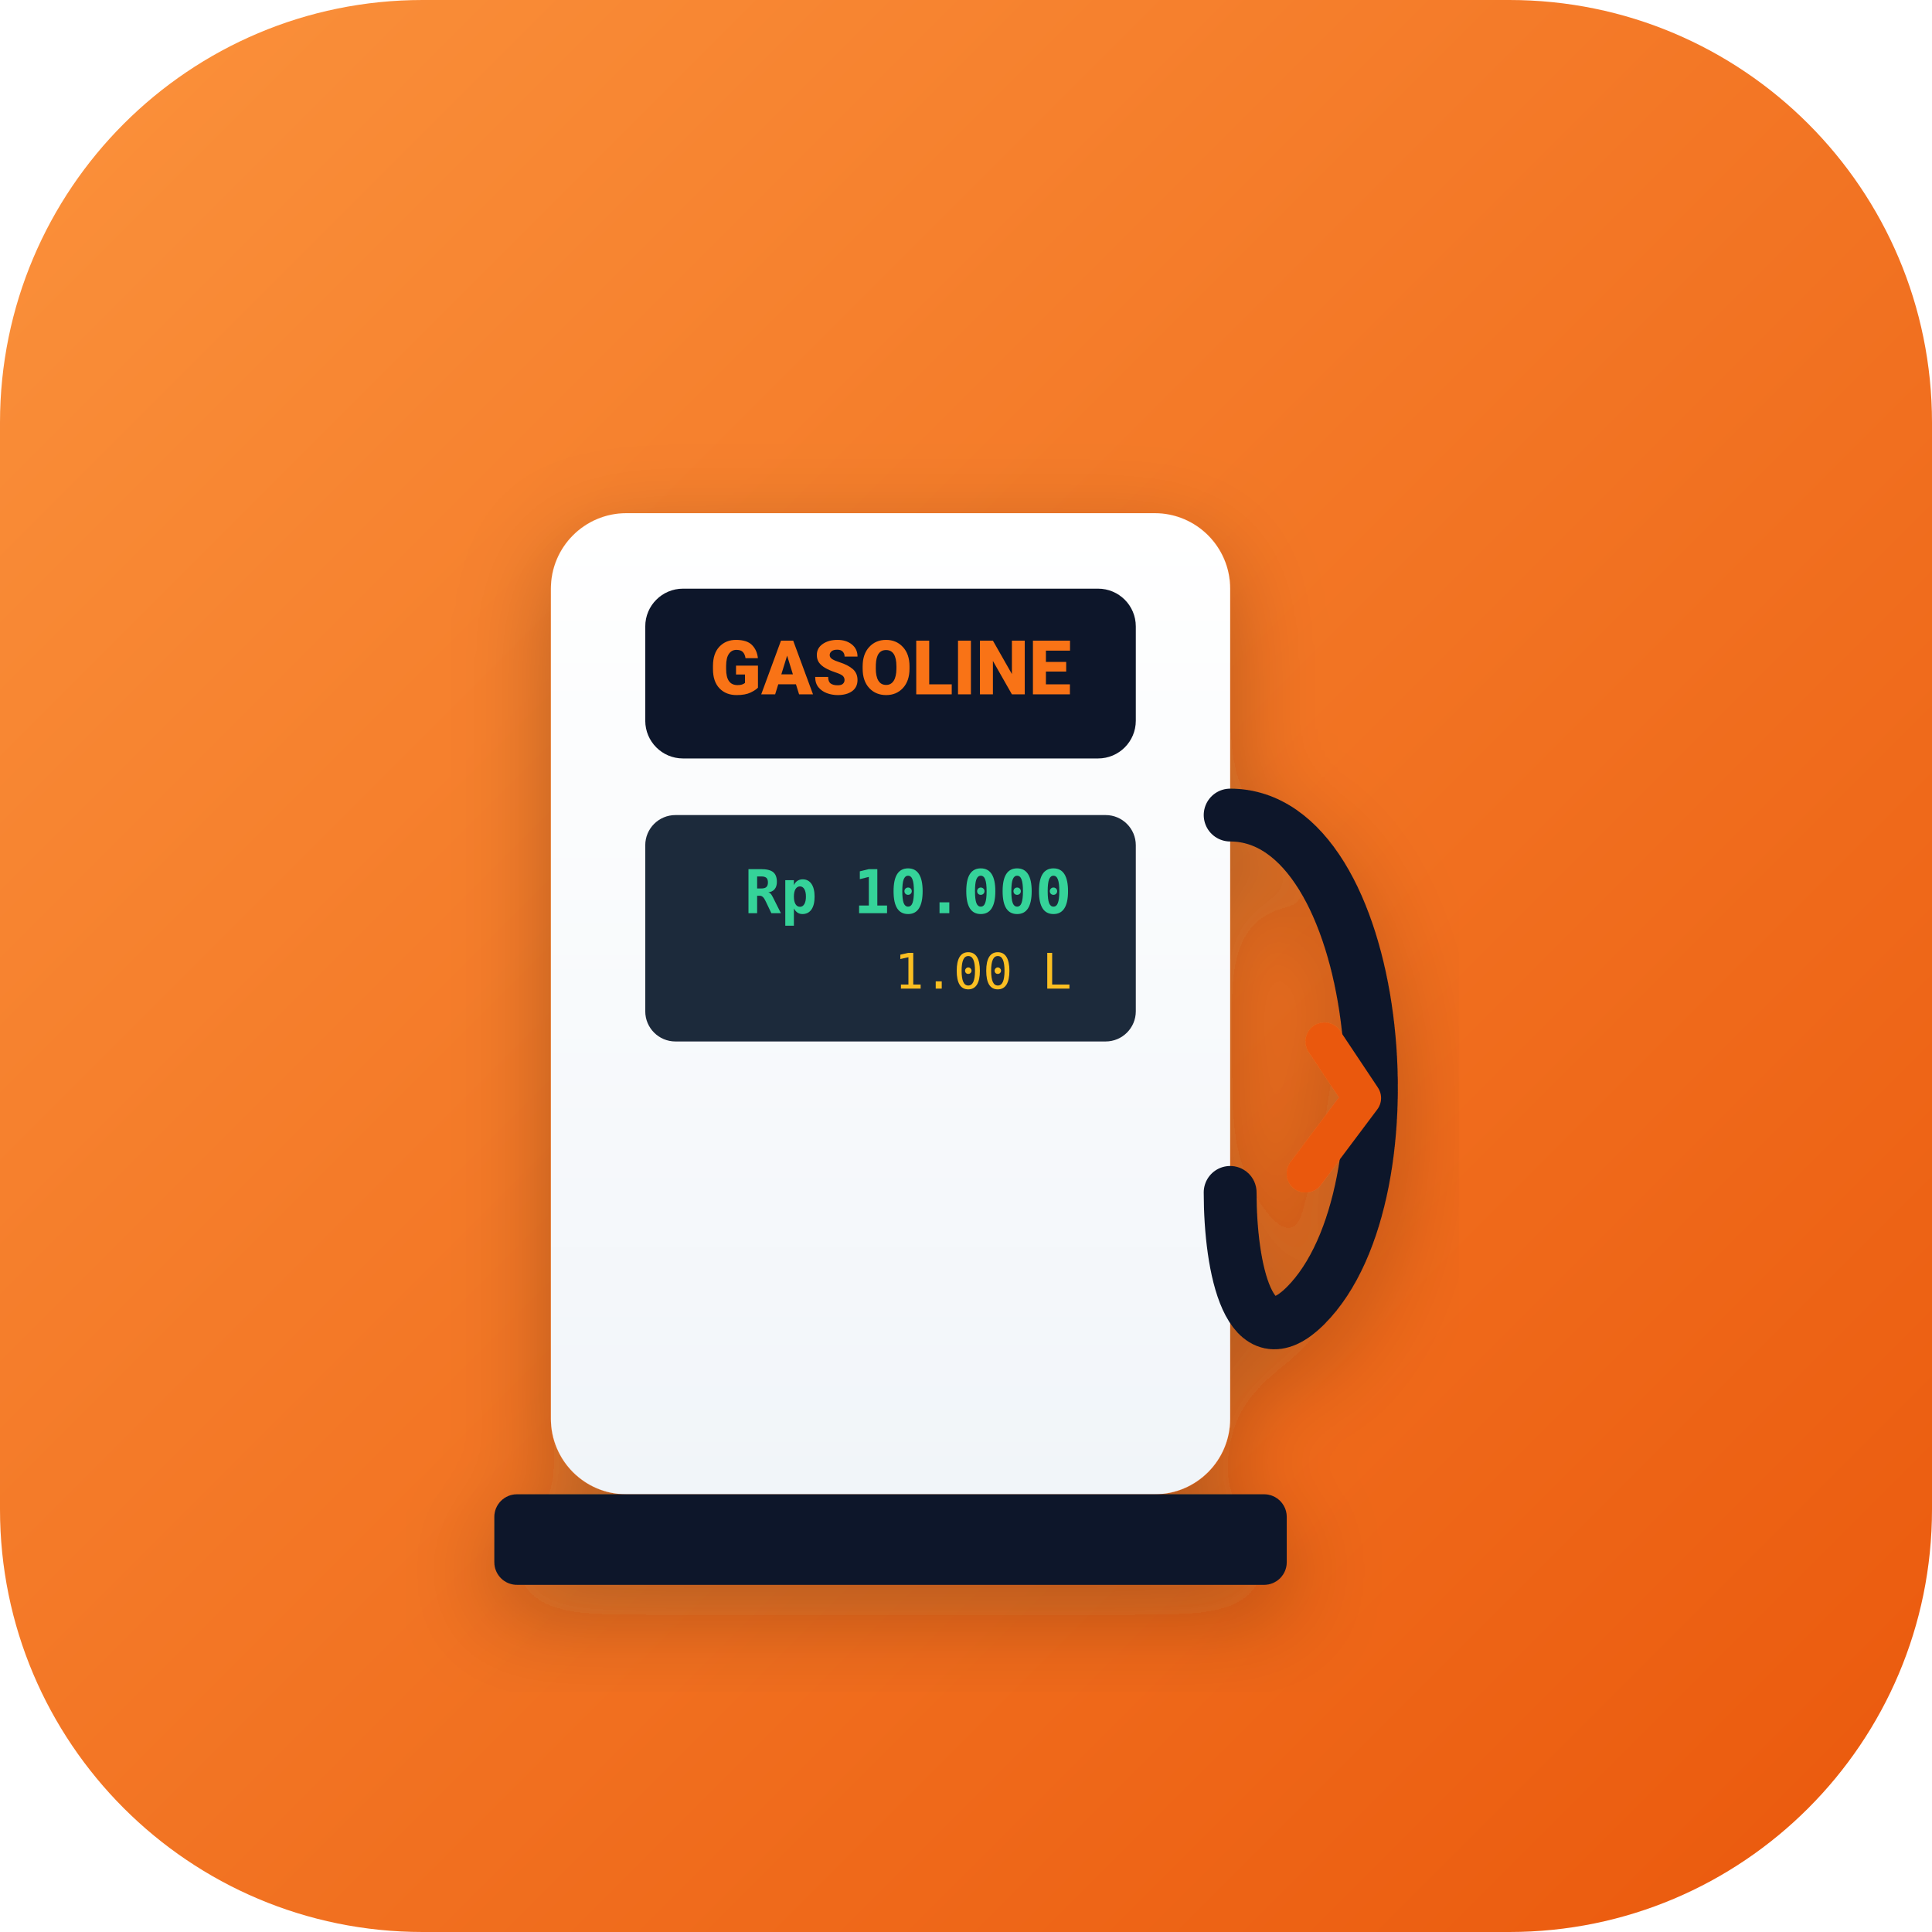
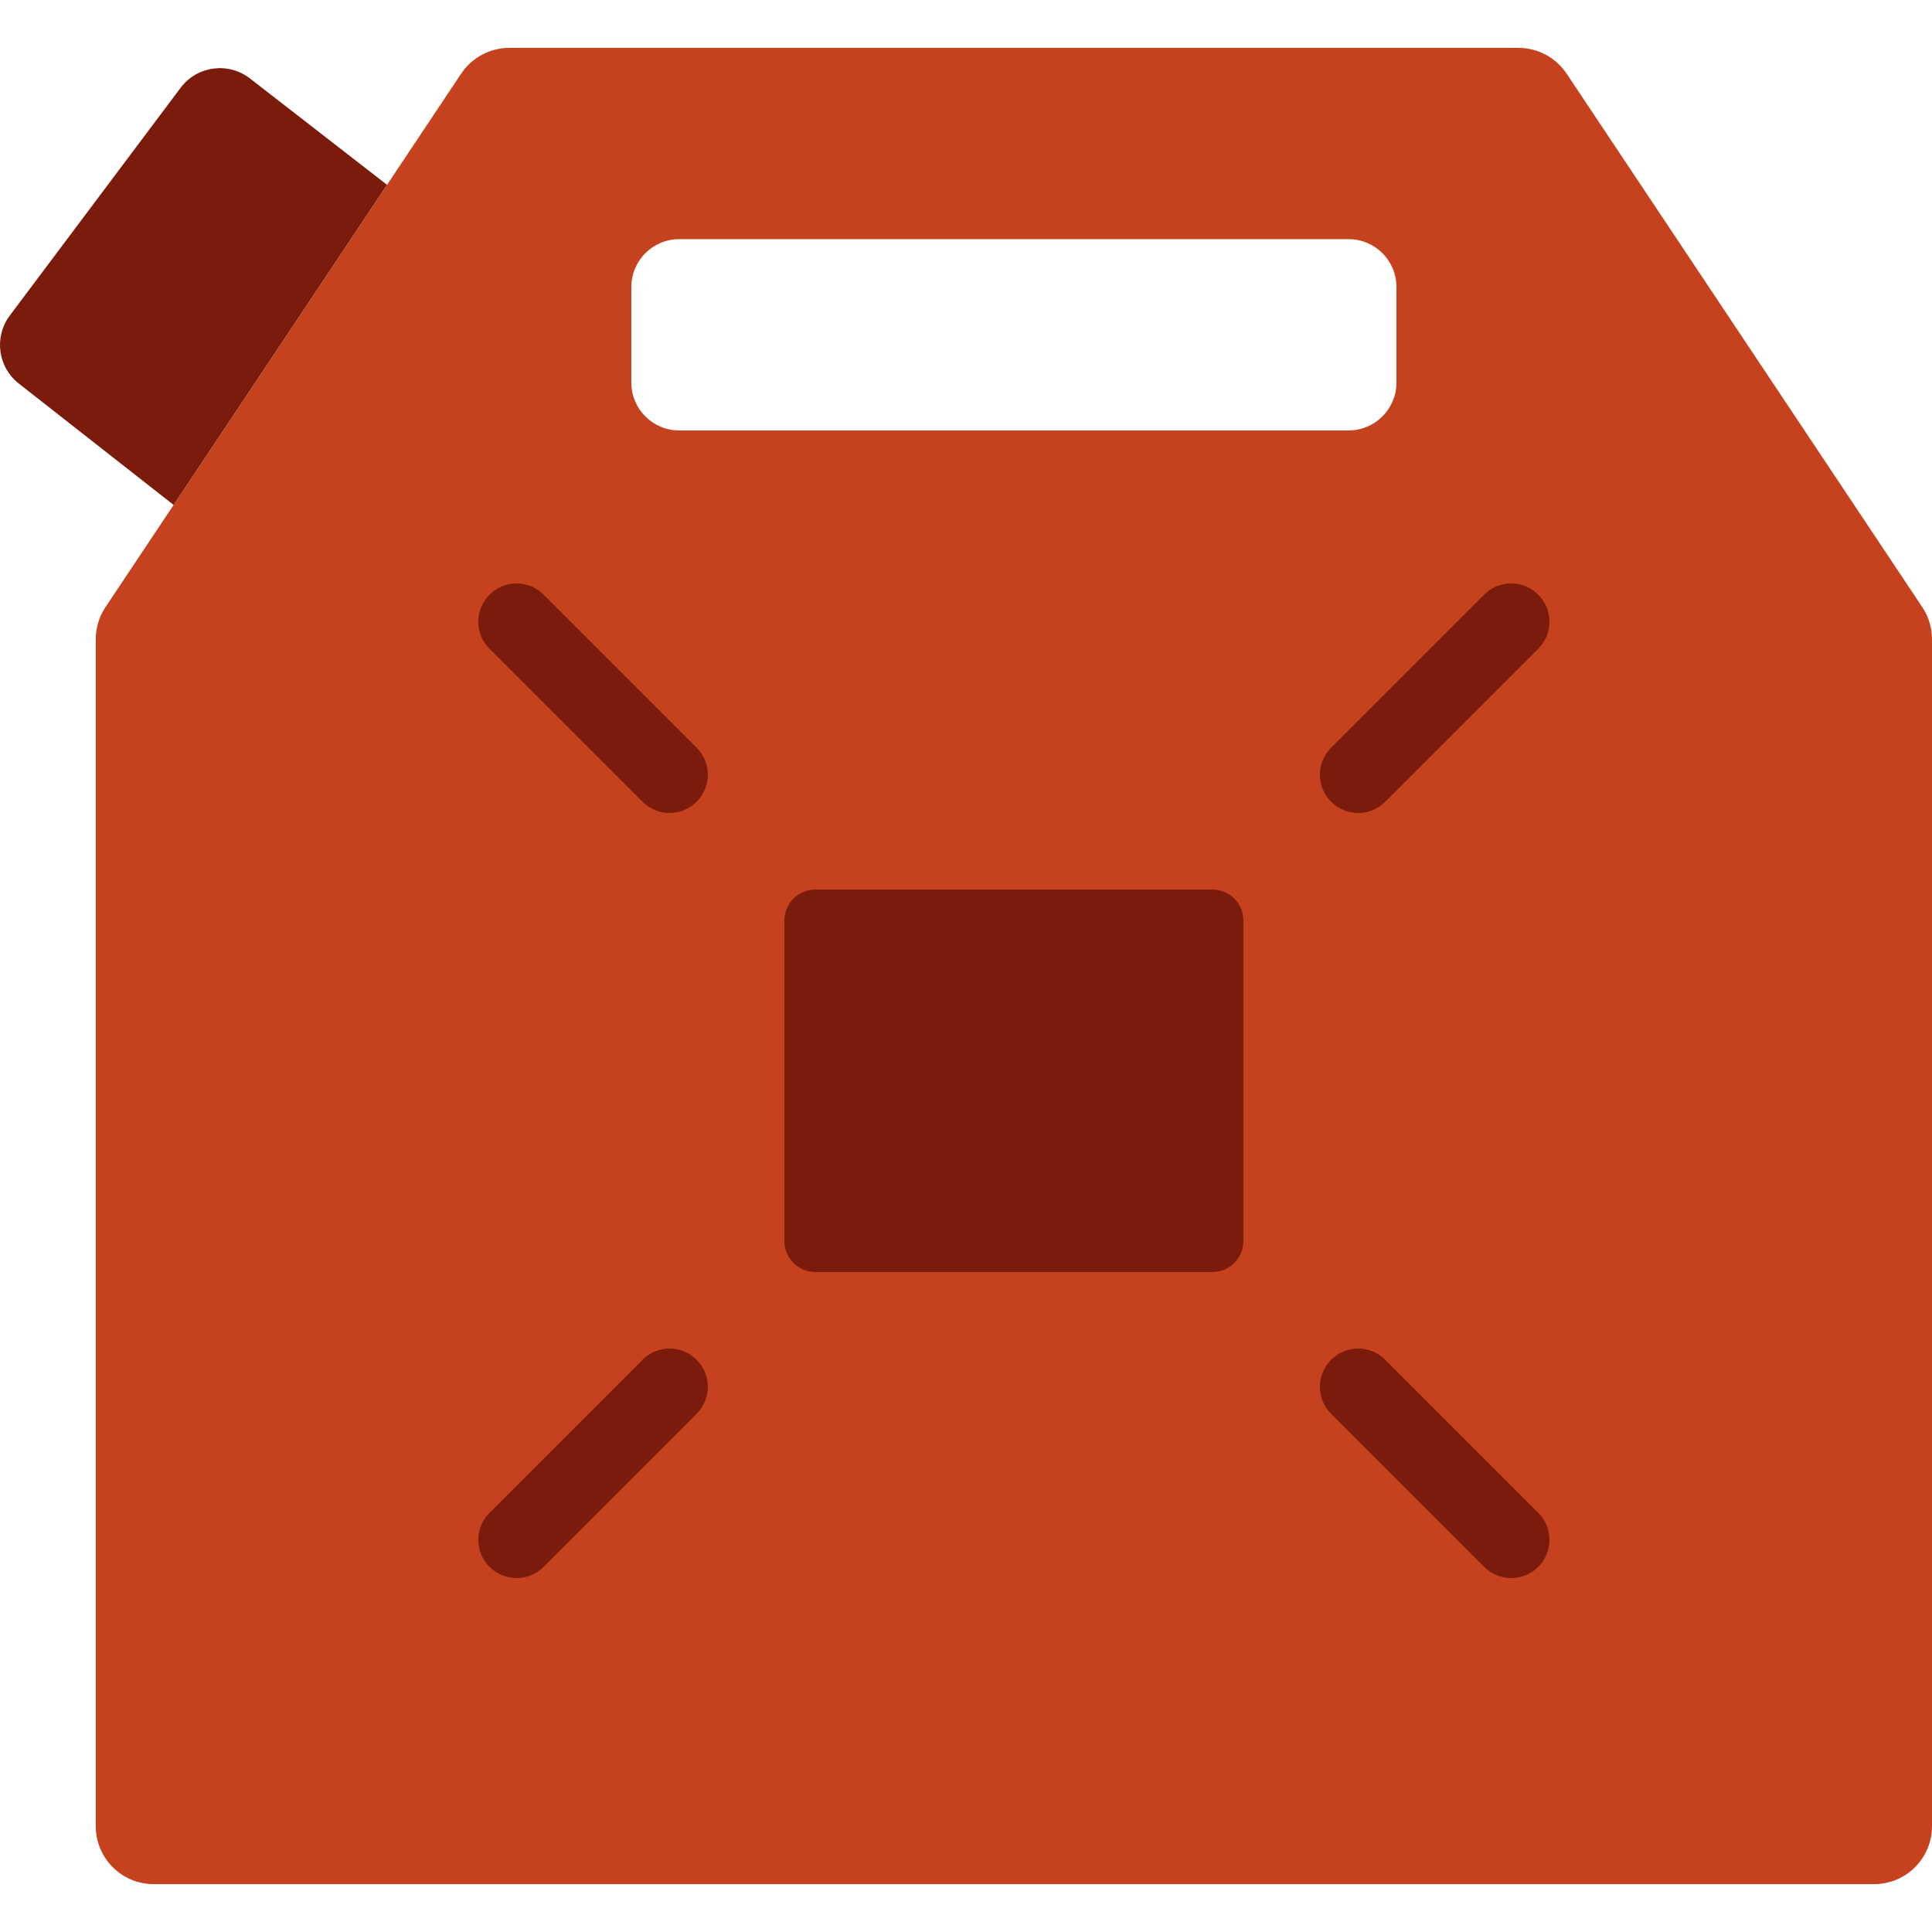
- <svg xmlns="http://www.w3.org/2000/svg" viewBox="0 0 512 512" width="100%" height="100%">
-   <defs>
-     <linearGradient id="bgGrad" x1="0%" y1="0%" x2="100%" y2="100%">
-       <stop offset="0%" stop-color="#fb923c" />
-       <stop offset="100%" stop-color="#ea580c" />
-     </linearGradient>
-     <linearGradient id="pumpGrad" x1="0%" y1="0%" x2="0%" y2="100%">
-       <stop offset="0%" stop-color="#ffffff" />
-       <stop offset="100%" stop-color="#f1f5f9" />
-     </linearGradient>
-     <filter id="shadow" x="-10%" y="-10%" width="120%" height="120%">
-       <feDropShadow dx="0" dy="8" stdDeviation="12" flood-color="#0f172a" flood-opacity="0.25" />
-     </filter>
-   </defs>
-   <rect width="512" height="512" rx="112" fill="url(#bgGrad)" />
-   <g filter="url(#shadow)" transform="translate(116, 96)">
-     <rect x="30" y="40" width="180" height="260" rx="20" fill="url(#pumpGrad)" />
-     <rect x="55" y="60" width="130" height="45" rx="10" fill="#0f172a" />
-     <text x="120" y="88" font-family="-apple-system, BlinkMacSystemFont, 'Segoe UI', Roboto, sans-serif" font-size="20" font-weight="900" fill="#f97316" text-anchor="middle">GASOLINE</text>
-     <rect x="55" y="120" width="130" height="60" rx="8" fill="#1e293b" />
-     <text x="168" y="146" font-family="monospace" font-size="16" font-weight="bold" fill="#34d399" text-anchor="end">Rp 10.000</text>
-     <text x="168" y="166" font-family="monospace" font-size="13" fill="#fbbf24" text-anchor="end">1.00 L</text>
-     <path d="M 210 120 C 250 120, 260 220, 230 250 C 215 265, 210 240, 210 220" fill="none" stroke="#0f172a" stroke-width="14" stroke-linecap="round" />
-     <path d="M 230 215 L 245 195 L 235 180" fill="none" stroke="#ea580c" stroke-width="10" stroke-linecap="round" stroke-linejoin="round" />
-     <rect x="15" y="300" width="210" height="24" rx="6" fill="#0f172a" />
+ <svg xmlns="http://www.w3.org/2000/svg" height="123px" width="123px" version="1.1" id="Layer_1" viewBox="0 0 507.013 507.013" xml:space="preserve" fill="#000000">
+   <g id="SVGRepo_bgCarrier" stroke-width="0" />
+   <g id="SVGRepo_tracerCarrier" stroke-linecap="round" stroke-linejoin="round" />
+   <g id="SVGRepo_iconCarrier">
+     <g>
+       <path style="fill:#C6421E;" d="M366.464,100.408c0,6.927-5.622,12.549-12.549,12.549H178.229c-6.927,0-12.549-5.622-12.549-12.549 V75.31c0-6.927,5.622-12.549,12.549-12.549h175.686c6.927,0,12.549,5.622,12.549,12.549V100.408z M504.463,159.329L411.128,19.332 c-2.811-4.227-7.56-6.766-12.639-6.766H133.655c-5.08,0-9.828,2.54-12.639,6.766L27.681,159.329c-1.667,2.49-2.55,5.421-2.55,8.423 v311.507c0,8.393,6.797,15.189,15.189,15.189h451.504c8.393,0,15.189-6.797,15.189-15.189V167.752 C507.013,164.75,506.13,161.818,504.463,159.329L504.463,159.329z" />
+       <g>
+         <path style="fill:#7A1B0B;" d="M101.566,48.502L65.596,20.593c-5.692-4.407-13.884-3.313-18.201,2.45L2.58,82.796 c-4.206,5.602-3.162,13.543,2.359,17.86l40.619,31.854L101.566,48.502z" />
+         <path style="fill:#7A1B0B;" d="M318.15,333.82H213.993c-4.508,0-8.162-3.654-8.162-8.152V241.58c0-4.498,3.654-8.152,8.162-8.152 H318.15c4.508,0,8.152,3.654,8.152,8.152v84.088C326.302,330.166,322.658,333.82,318.15,333.82" />
+         <path style="fill:#7A1B0B;" d="M175.717,213.35c-2.57,0-5.14-0.984-7.098-2.941l-40.157-40.157c-3.925-3.925-3.925-10.27,0-14.195 c3.925-3.925,10.27-3.925,14.195,0l40.157,40.157c3.925,3.925,3.925,10.27,0,14.195 C180.857,212.366,178.287,213.35,175.717,213.35" />
+         <path style="fill:#7A1B0B;" d="M356.423,213.35c-2.57,0-5.14-0.984-7.098-2.941c-3.925-3.925-3.925-10.27,0-14.195l40.157-40.157 c3.925-3.925,10.27-3.925,14.195,0c3.925,3.925,3.925,10.27,0,14.195l-40.157,40.157 C361.563,212.366,358.993,213.35,356.423,213.35" />
+         <path style="fill:#7A1B0B;" d="M396.58,414.134c-2.57,0-5.14-0.984-7.098-2.941l-40.157-40.157c-3.925-3.925-3.925-10.27,0-14.195 c3.925-3.925,10.27-3.925,14.195,0l40.157,40.157c3.925,3.925,3.925,10.27,0,14.195C401.72,413.15,399.15,414.134,396.58,414.134" />
+         <path style="fill:#7A1B0B;" d="M135.56,414.134c-2.57,0-5.14-0.984-7.098-2.941c-3.925-3.925-3.925-10.27,0-14.195l40.157-40.157 c3.925-3.925,10.27-3.925,14.195,0c3.925,3.925,3.925,10.27,0,14.195l-40.157,40.157C140.7,413.15,138.13,414.134,135.56,414.134" />
+       </g>
+     </g>
  </g>
</svg>
